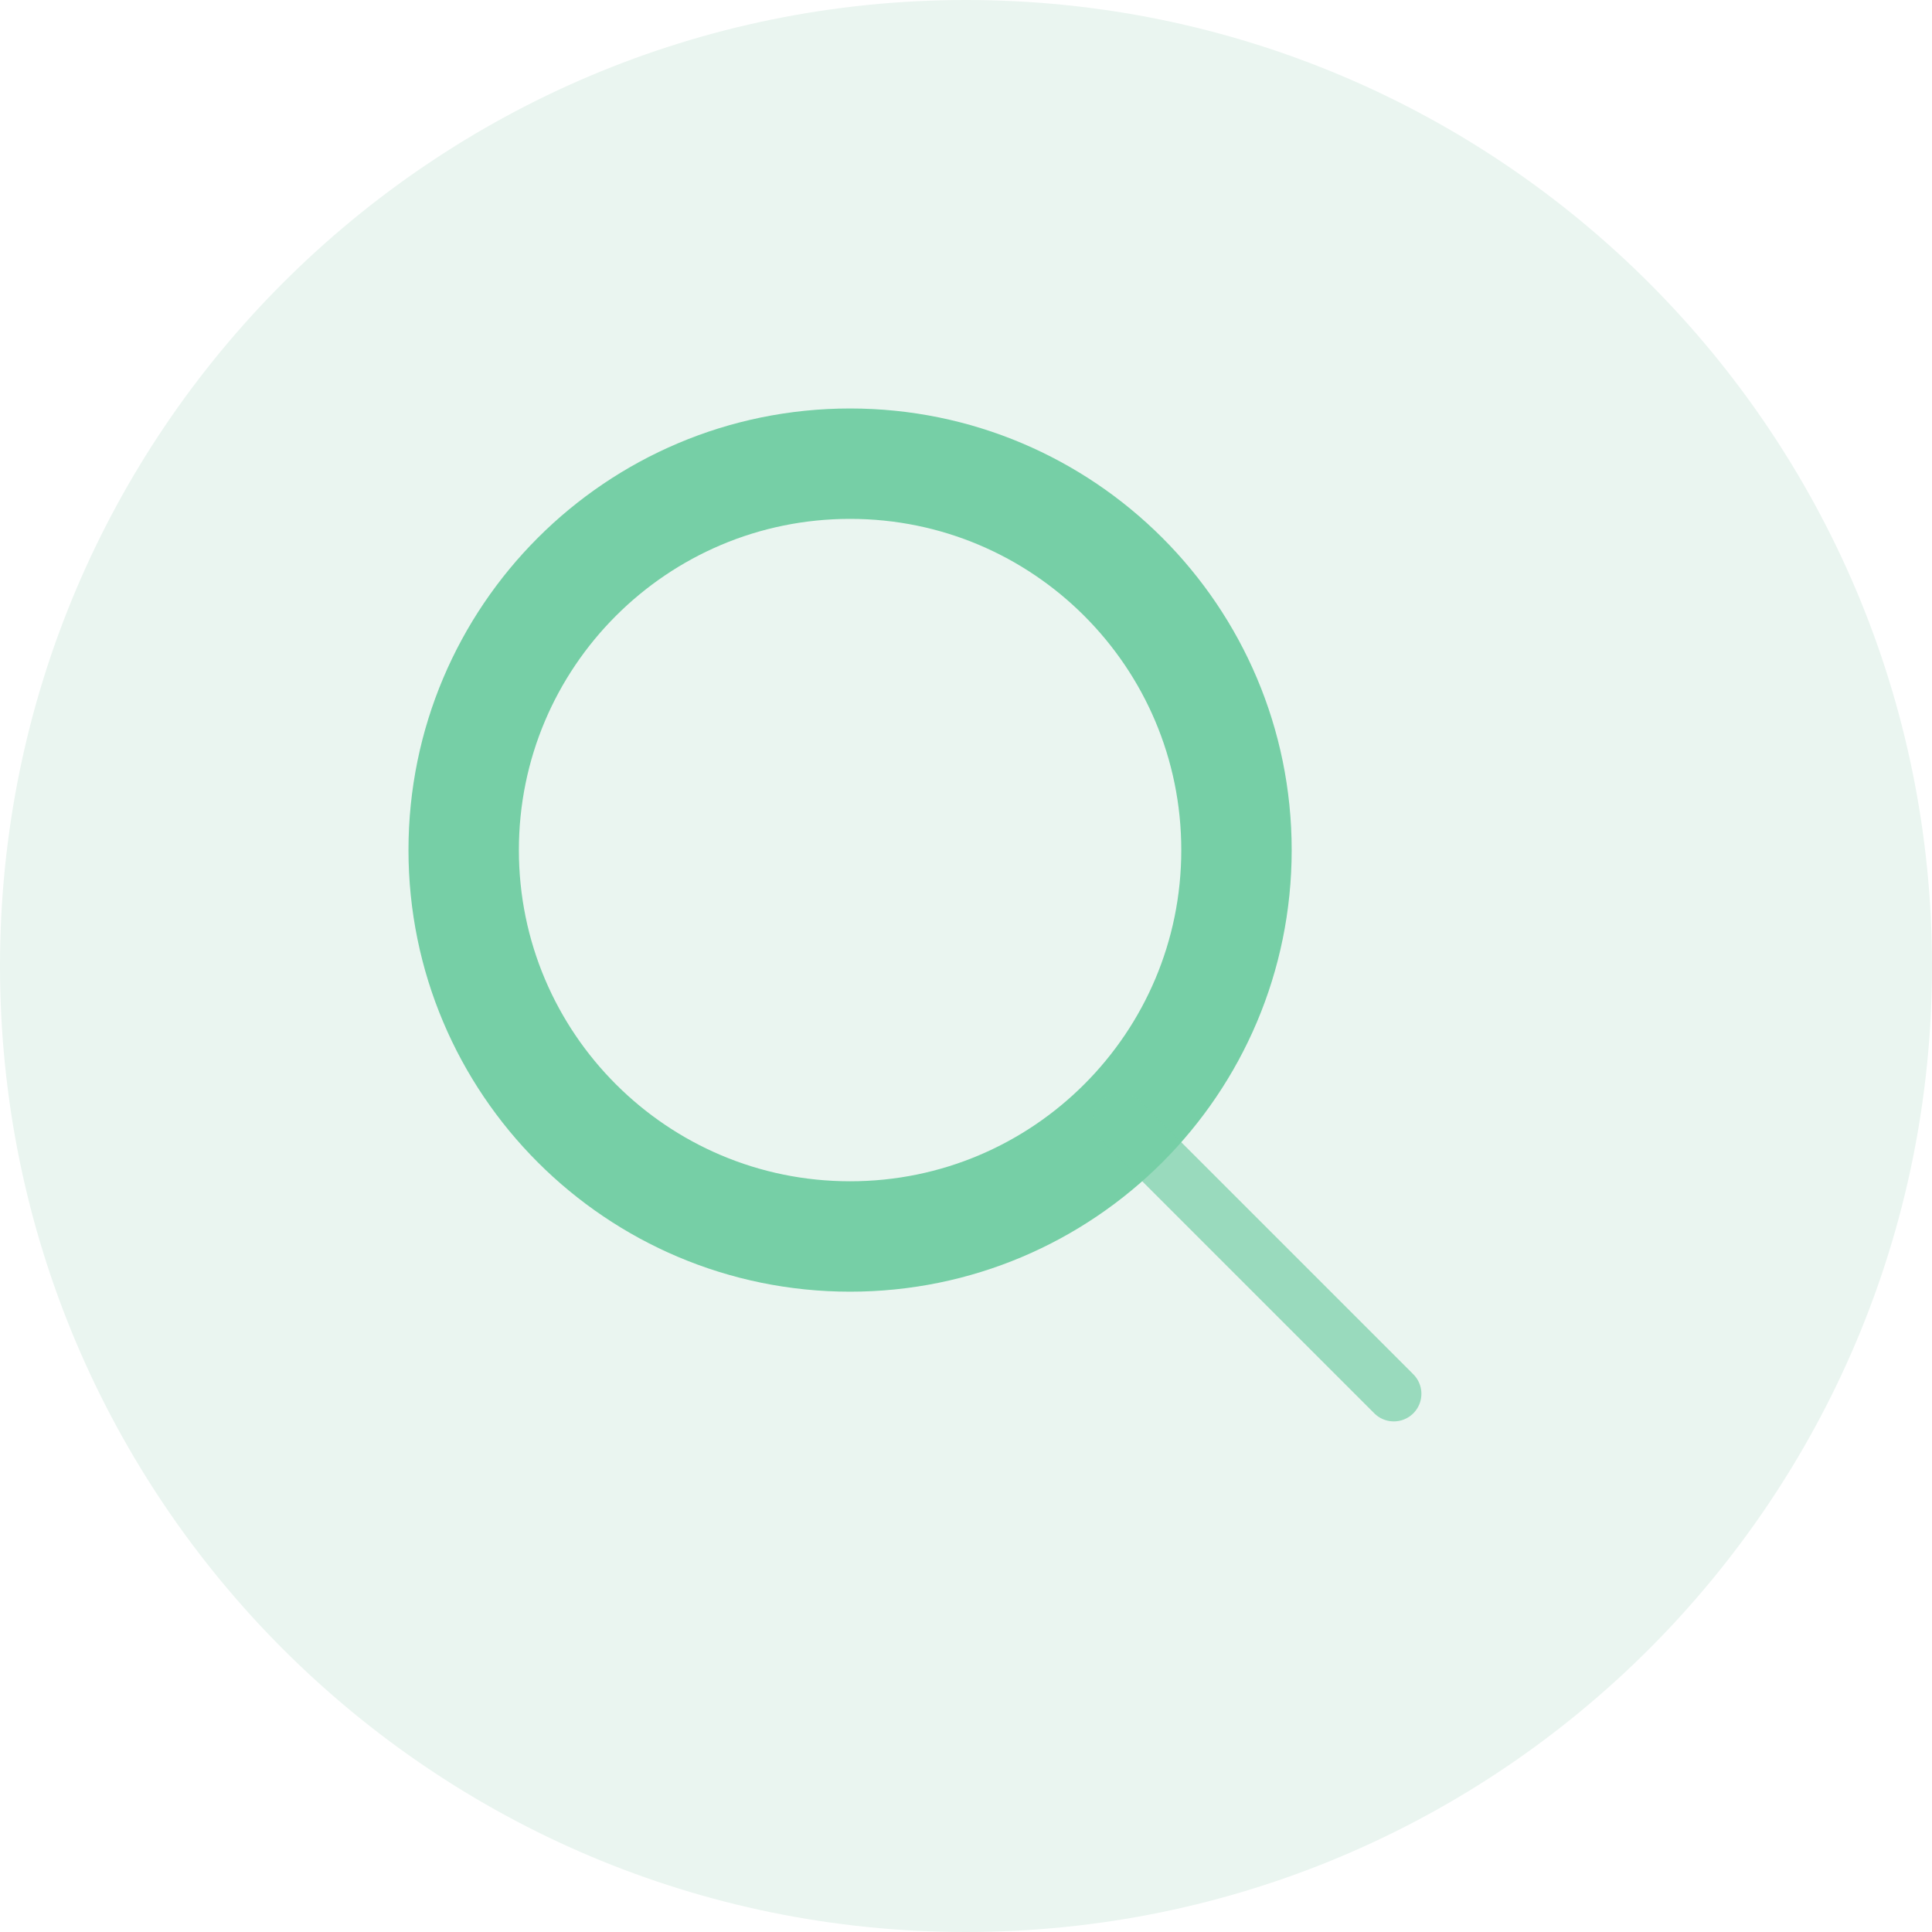
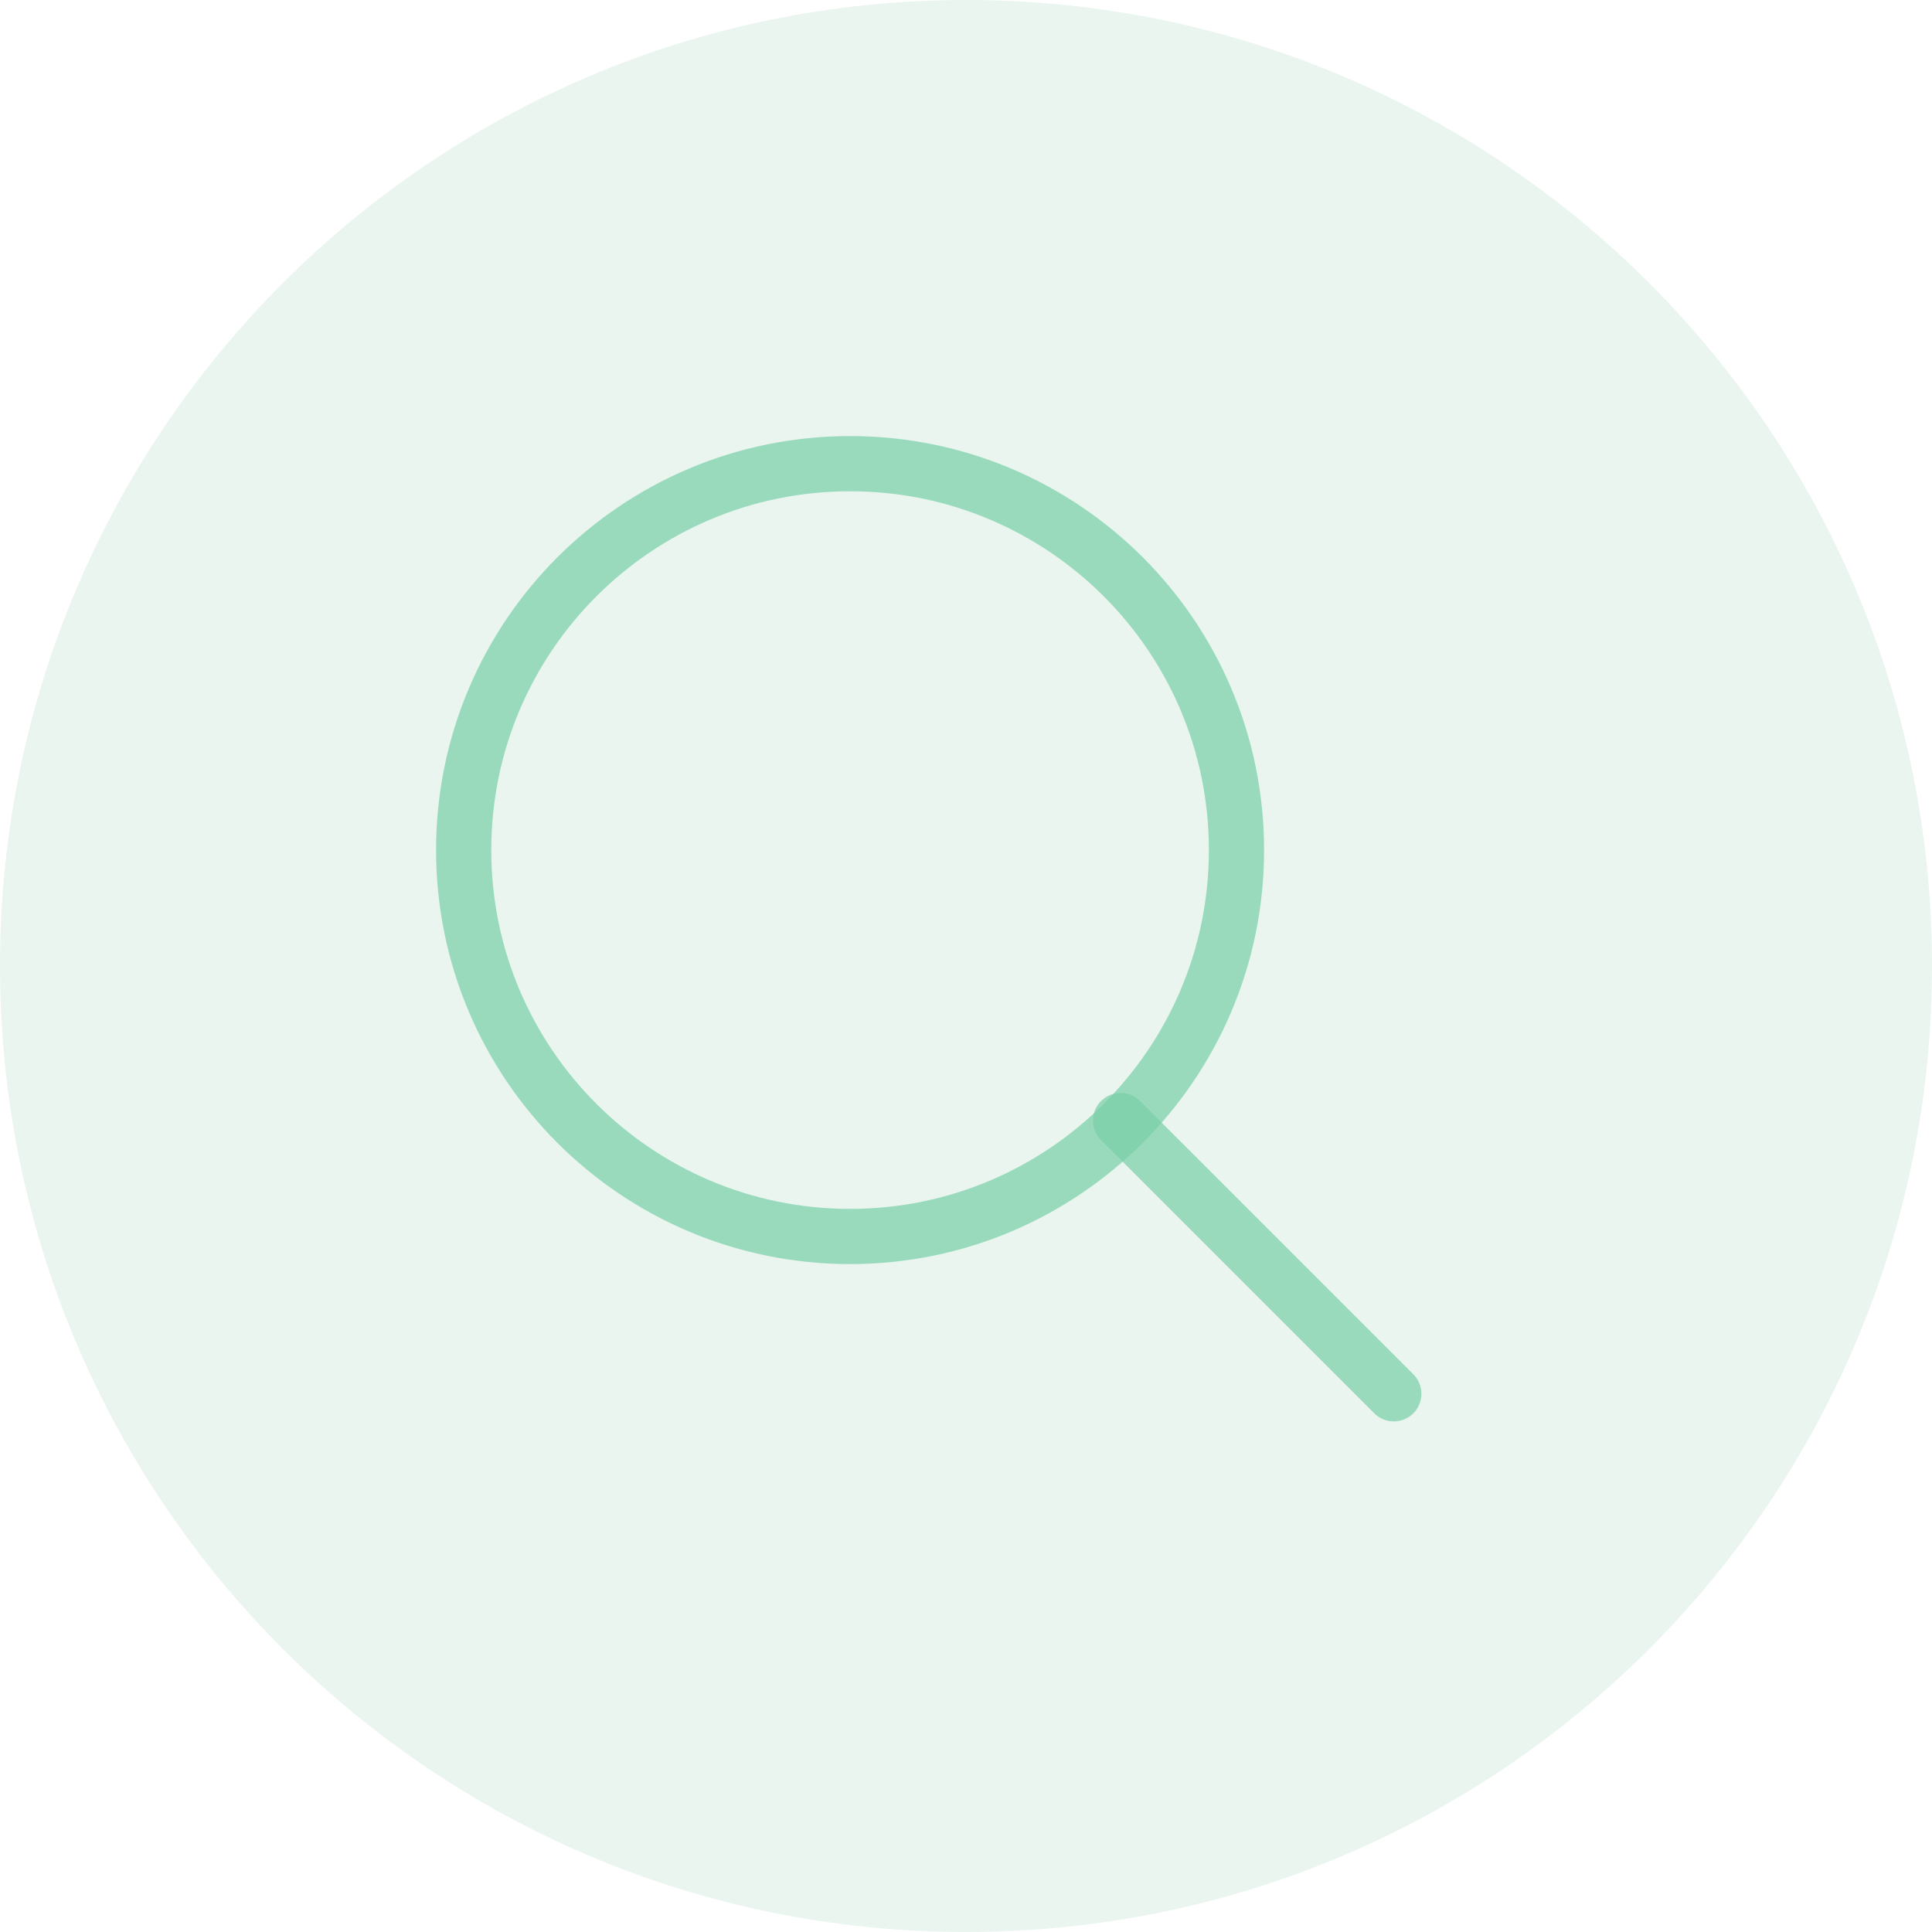
<svg xmlns="http://www.w3.org/2000/svg" version="1.1" x="0" y="0" width="35" height="35" viewBox="0, 0, 35, 35">
  <g id="Symbols">
    <path d="M17.5,35 C27.165,35 35,27.165 35,17.5 C35,7.835 27.165,0 17.5,0 C7.835,0 0,7.835 0,17.5 C0,27.165 7.835,35 17.5,35 z" fill="#EAF5F0" id="Oval-1-Copy-7" />
-     <path d="M22.4,15.4 C22.4,19.266 19.266,22.4 15.4,22.4 C11.534,22.4 8.4,19.266 8.4,15.4 C8.4,11.534 11.534,8.4 15.4,8.4 C19.266,8.4 22.4,11.534 22.4,15.4 z" fill-opacity="0" stroke="#76CFA6" stroke-width="2" id="path-1" />
+     <path d="M22.4,15.4 C22.4,19.266 19.266,22.4 15.4,22.4 C11.534,22.4 8.4,19.266 8.4,15.4 C8.4,11.534 11.534,8.4 15.4,8.4 C19.266,8.4 22.4,11.534 22.4,15.4 z" fill-opacity="0" stroke="#76CFA6" stroke-width="1" stroke-linecap="round" id="path-1" opacity="0.7" />
    <path d="M20.3,20.3 L25.25,25.25" fill-opacity="0" stroke="#76CFA6" stroke-width="1" stroke-linecap="round" id="Line" opacity="0.7" />
  </g>
</svg>
